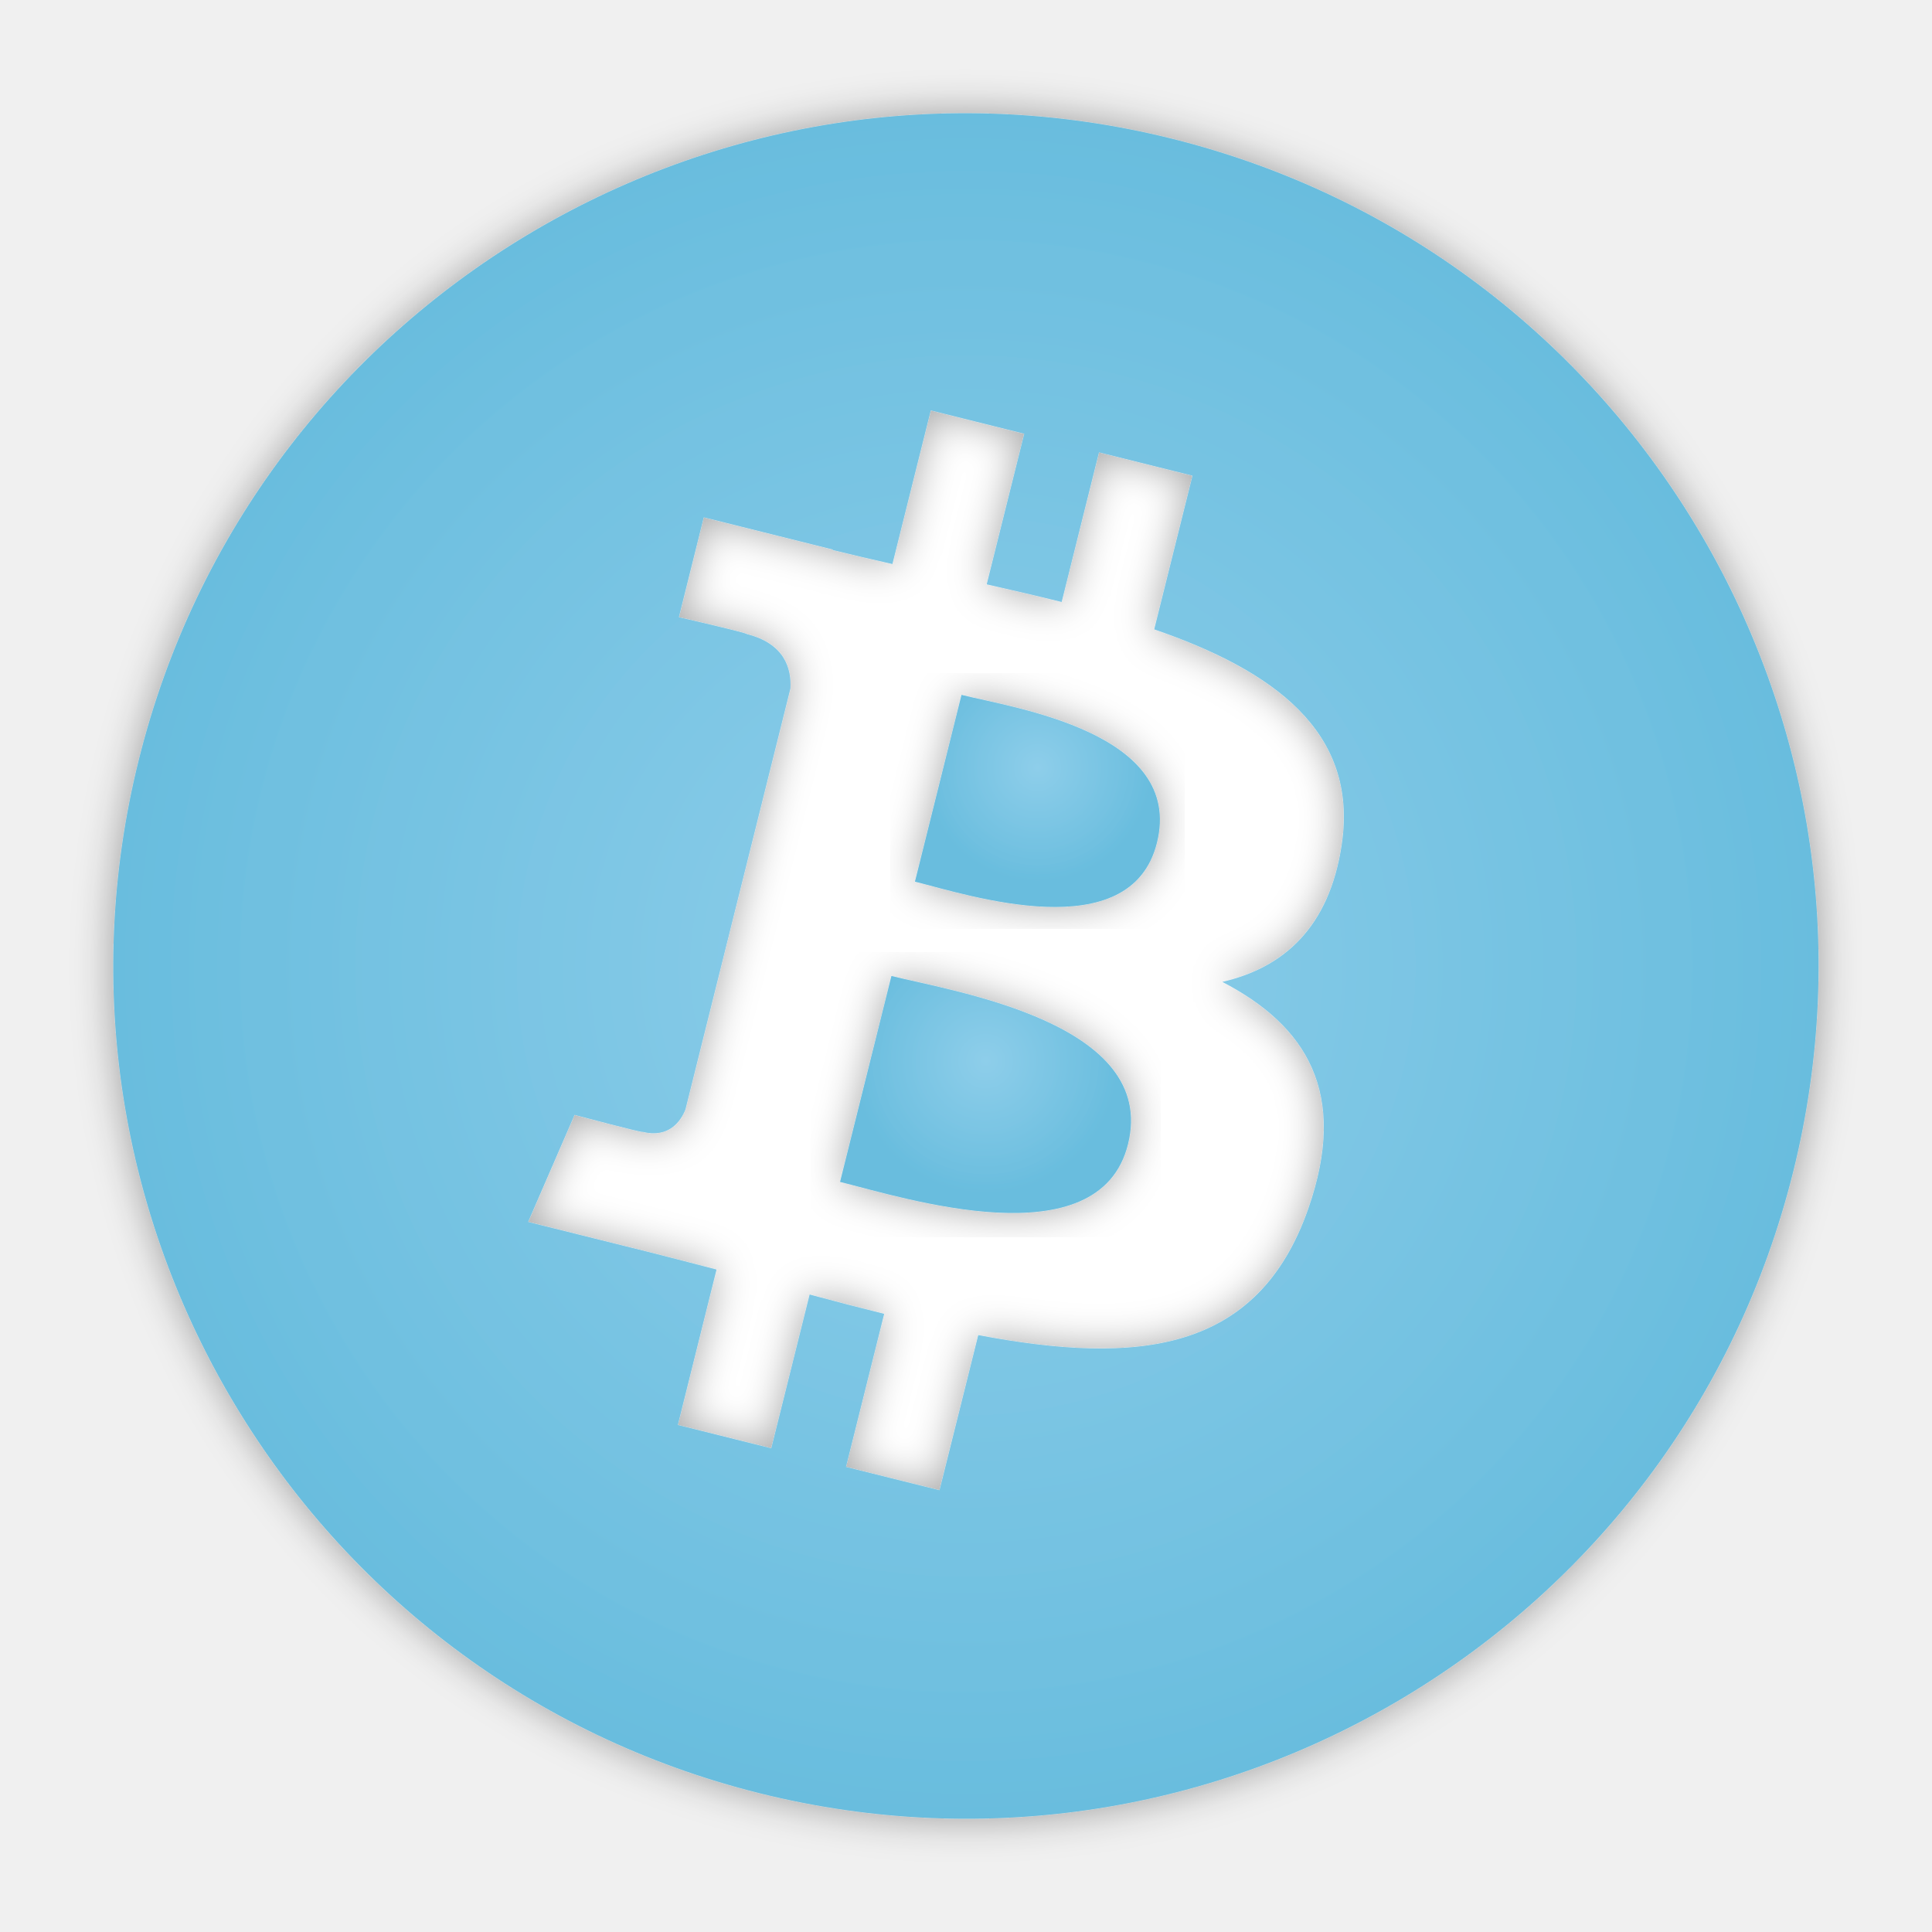
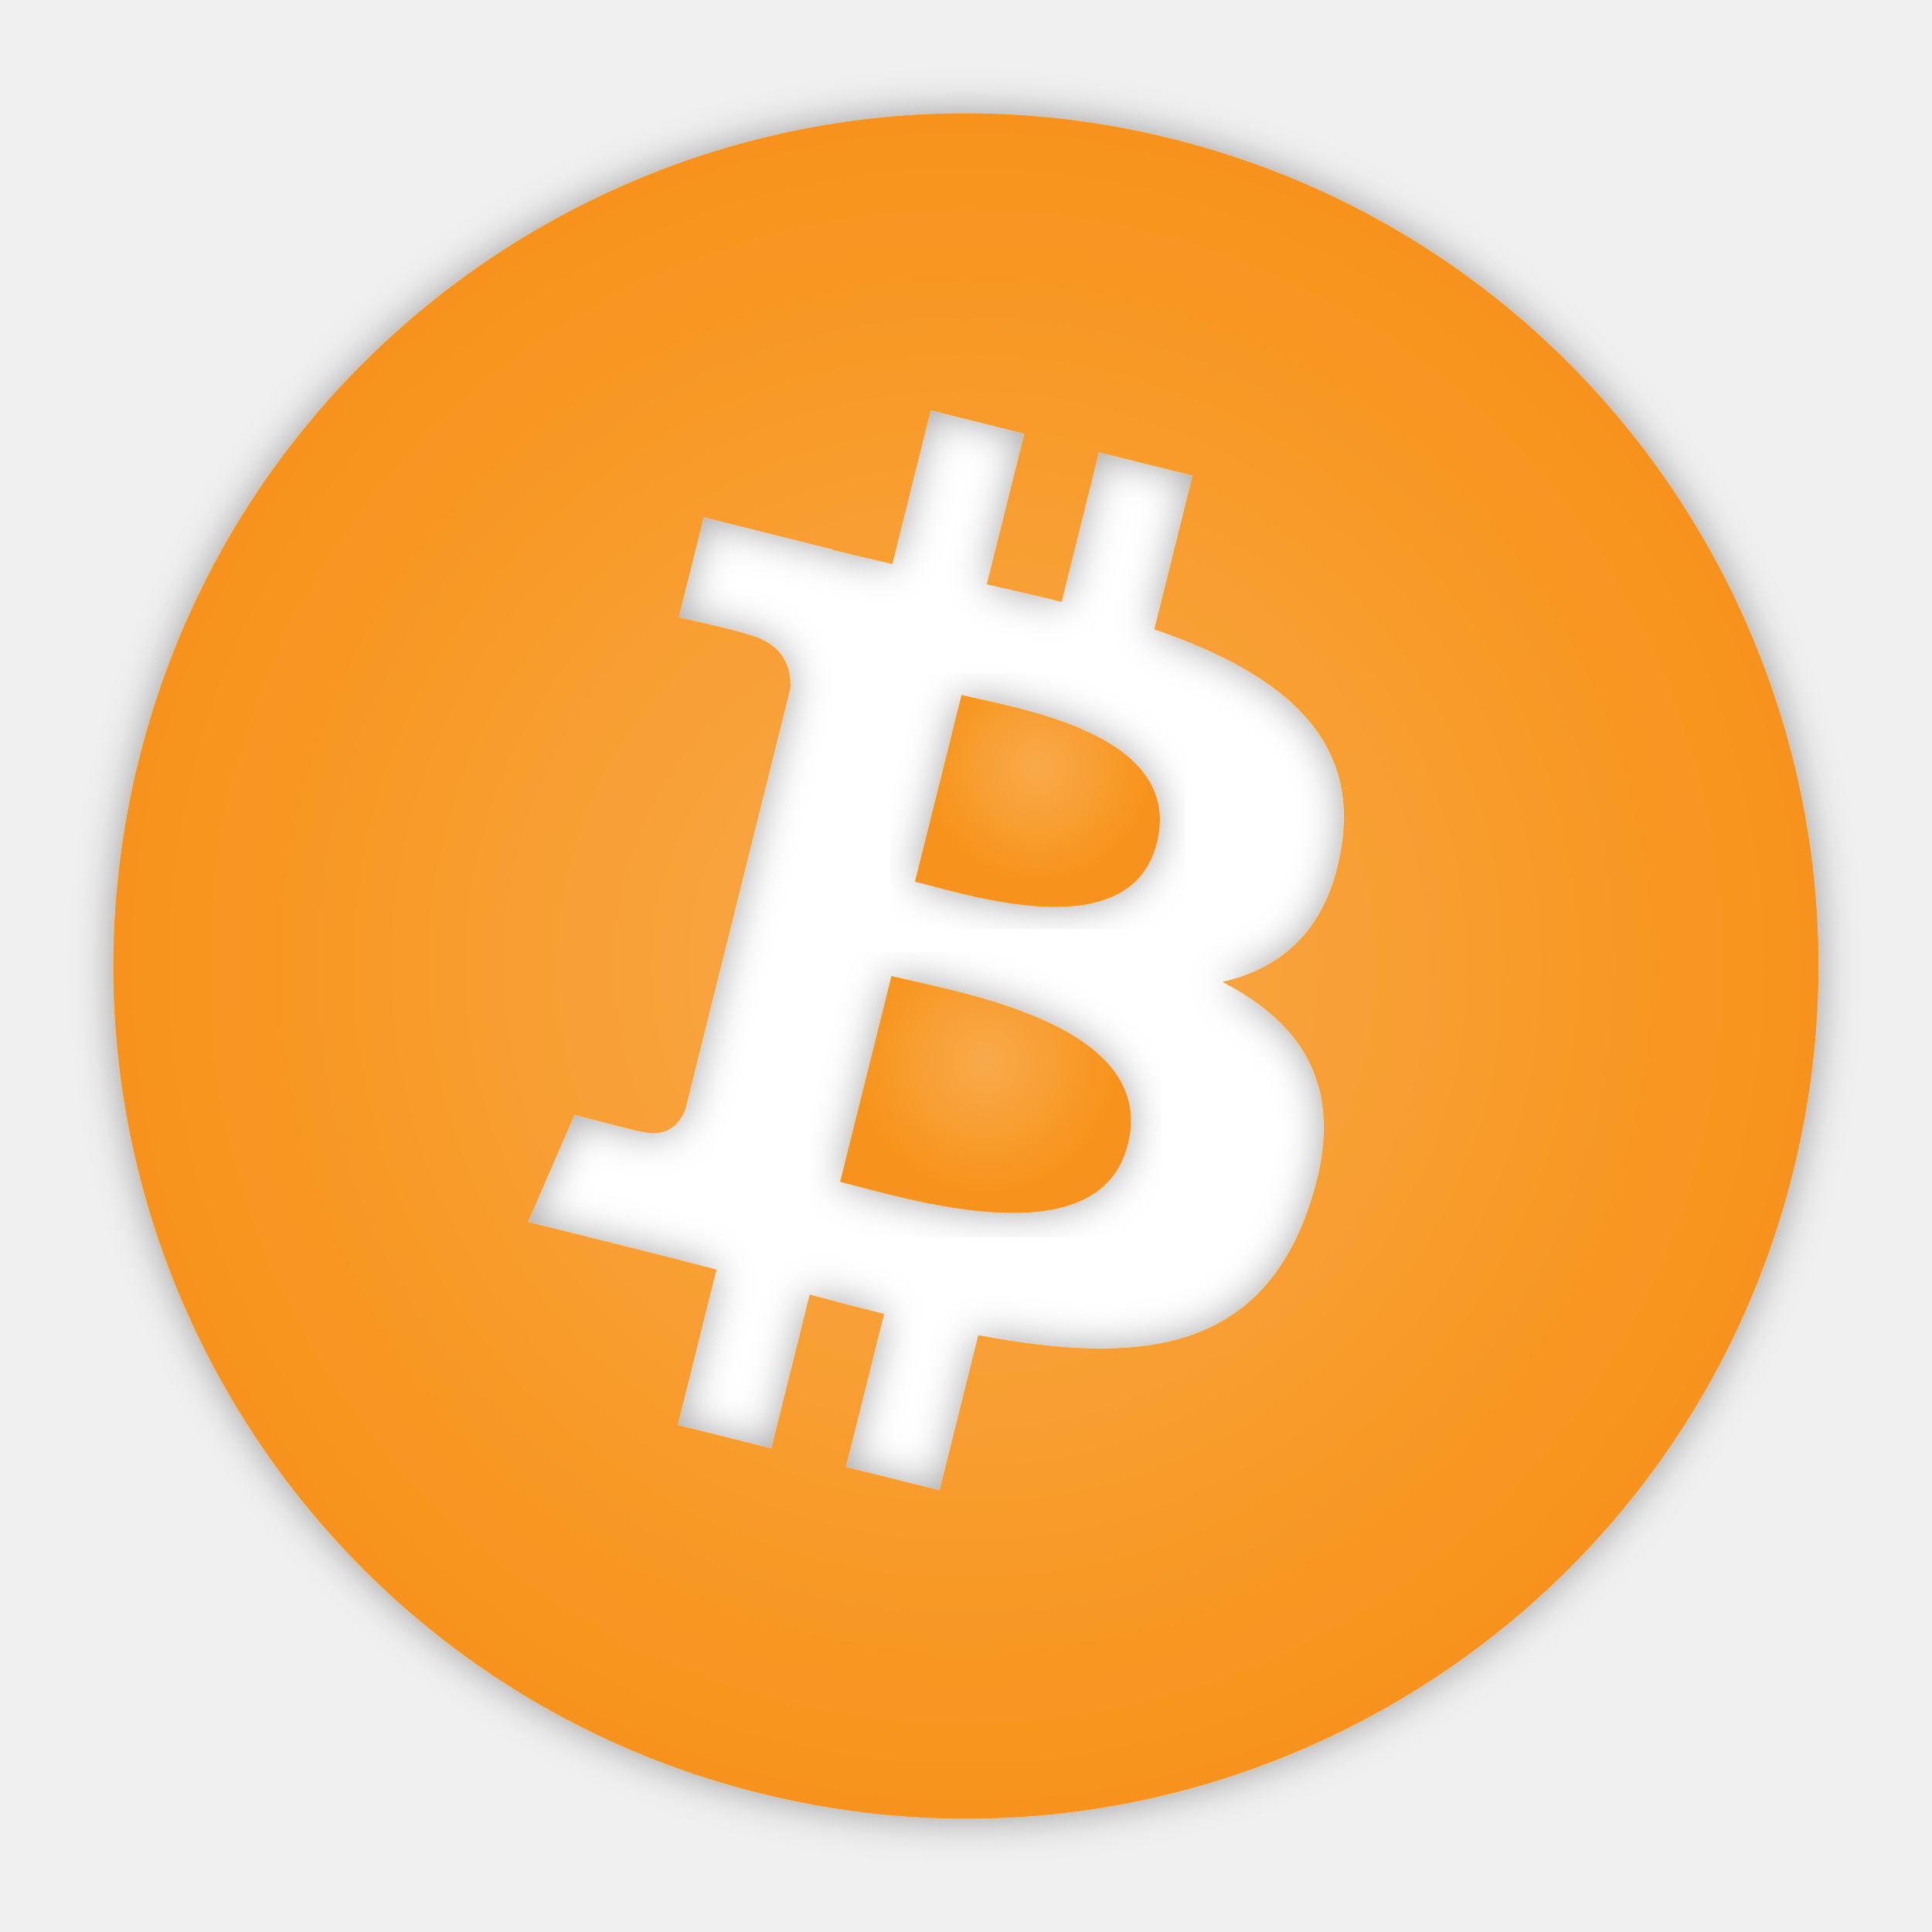
<svg xmlns="http://www.w3.org/2000/svg" version="1.1" id="svg2" x="0px" y="0px" width="1024px" height="1024px" viewBox="-34 -34 580 580" enable-background="new 0 0 1024 1024" xml:space="preserve">
  <filter id="dropShadowAlpha">
    <feColorMatrix result="matrixOut" in="SourceAlpha" type="saturate" values="0.1" />
    <feGaussianBlur in="matrixOut" result="blur-out" stdDeviation="6" />
    <feColorMatrix in="blur-out" result="color-out" type="matrix" values="0 0 0 0   0                 0 0 0 0   0                  0 0 0 0   0                  0 0 0 0.35 0" />
    <feBlend in="SourceGraphic" in2="color-out" mode="normal" />
  </filter>
  <g>
    <circle cx="255" cy="255" r="200" stroke-width="2" fill="white" />
    <radialGradient id="innerBtop" cx="277.49" cy="196.441" r="34.397" gradientUnits="userSpaceOnUse">
-       <stop offset="0" style="stop-color:#8ECEEA" />
-       <stop offset="1" style="stop-color:#69BDDE" />
+       <stop offset="0" style="stop-color:#F9AA4B" />
+       <stop offset="1" style="stop-color:#F7931A" />
    </radialGradient>
    <path fill="url(#innerBtop)" filter="url(#dropShadowAlpha)" d="M254.647,174.6l-13.983,56.08c15.855,3.951,64.735,20.071,72.656-11.656    C321.568,185.928,270.503,178.552,254.647,174.6z" />
    <radialGradient id="innerBbottom" cx="261.915" cy="284.567" r="39.838" gradientUnits="userSpaceOnUse">
-       <stop offset="0" style="stop-color:#8ECEEA" />
-       <stop offset="1" style="stop-color:#69BDDE" />
+       <stop offset="0" style="stop-color:#F9AA4B" />
+       <stop offset="1" style="stop-color:#F7931A" />
    </radialGradient>
    <path fill="url(#innerBbottom)" filter="url(#dropShadowAlpha)" d="M233.608,258.984l-15.425,61.832c19.04,4.729,77.769,23.584,86.448-11.296    C313.703,273.144,252.647,263.736,233.608,258.984z" />
    <radialGradient id="coinShape" cx="256.028" cy="256.003" r="255.988" gradientUnits="userSpaceOnUse">
-       <stop offset="0" style="stop-color:#8ECEEA" />
-       <stop offset="1" style="stop-color:#69BDDE" />
+       <stop offset="0" style="stop-color:#F9AA4B" />
+       <stop offset="1" style="stop-color:#F7931A" />
    </radialGradient>
    <path fill="url(#coinShape)" filter="url(#dropShadowAlpha)" d="M317.871,7.656c-137.12-34.192-276.024,49.28-310.2,186.44    c-34.208,137.136,49.256,276.048,186.36,310.24c137.16,34.199,276.063-49.265,310.256-186.408    C538.479,180.776,455.023,41.848,317.871,7.656z M368.807,219.528c-3.688,24.936-17.512,37.008-35.864,41.24    c25.2,13.12,38.024,33.239,25.809,68.12c-15.16,43.319-51.176,46.976-99.072,37.912l-11.624,46.584l-28.088-7l11.472-45.96    c-7.279-1.809-14.72-3.729-22.384-5.809l-11.512,46.177l-28.056-7l11.624-46.673c-6.561-1.68-13.225-3.464-20.024-5.168    l-36.552-9.111l13.943-32.152c0,0,20.696,5.504,20.416,5.096c7.952,1.969,11.48-3.216,12.872-6.672l18.368-73.64l0.048-0.2    l13.104-52.568c0.344-5.968-1.712-13.496-13.088-16.336c0.439-0.296-20.4-5.072-20.4-5.072l7.472-30l38.736,9.673l-0.032,0.144    c5.824,1.448,11.824,2.824,17.937,4.216L245.423,89.2l28.072,7l-11.28,45.224c7.536,1.721,15.12,3.456,22.504,5.297l11.2-44.929    l28.088,7l-11.504,46.145C347.967,167.152,373.904,185.464,368.807,219.528z" />
  </g>
</svg>
